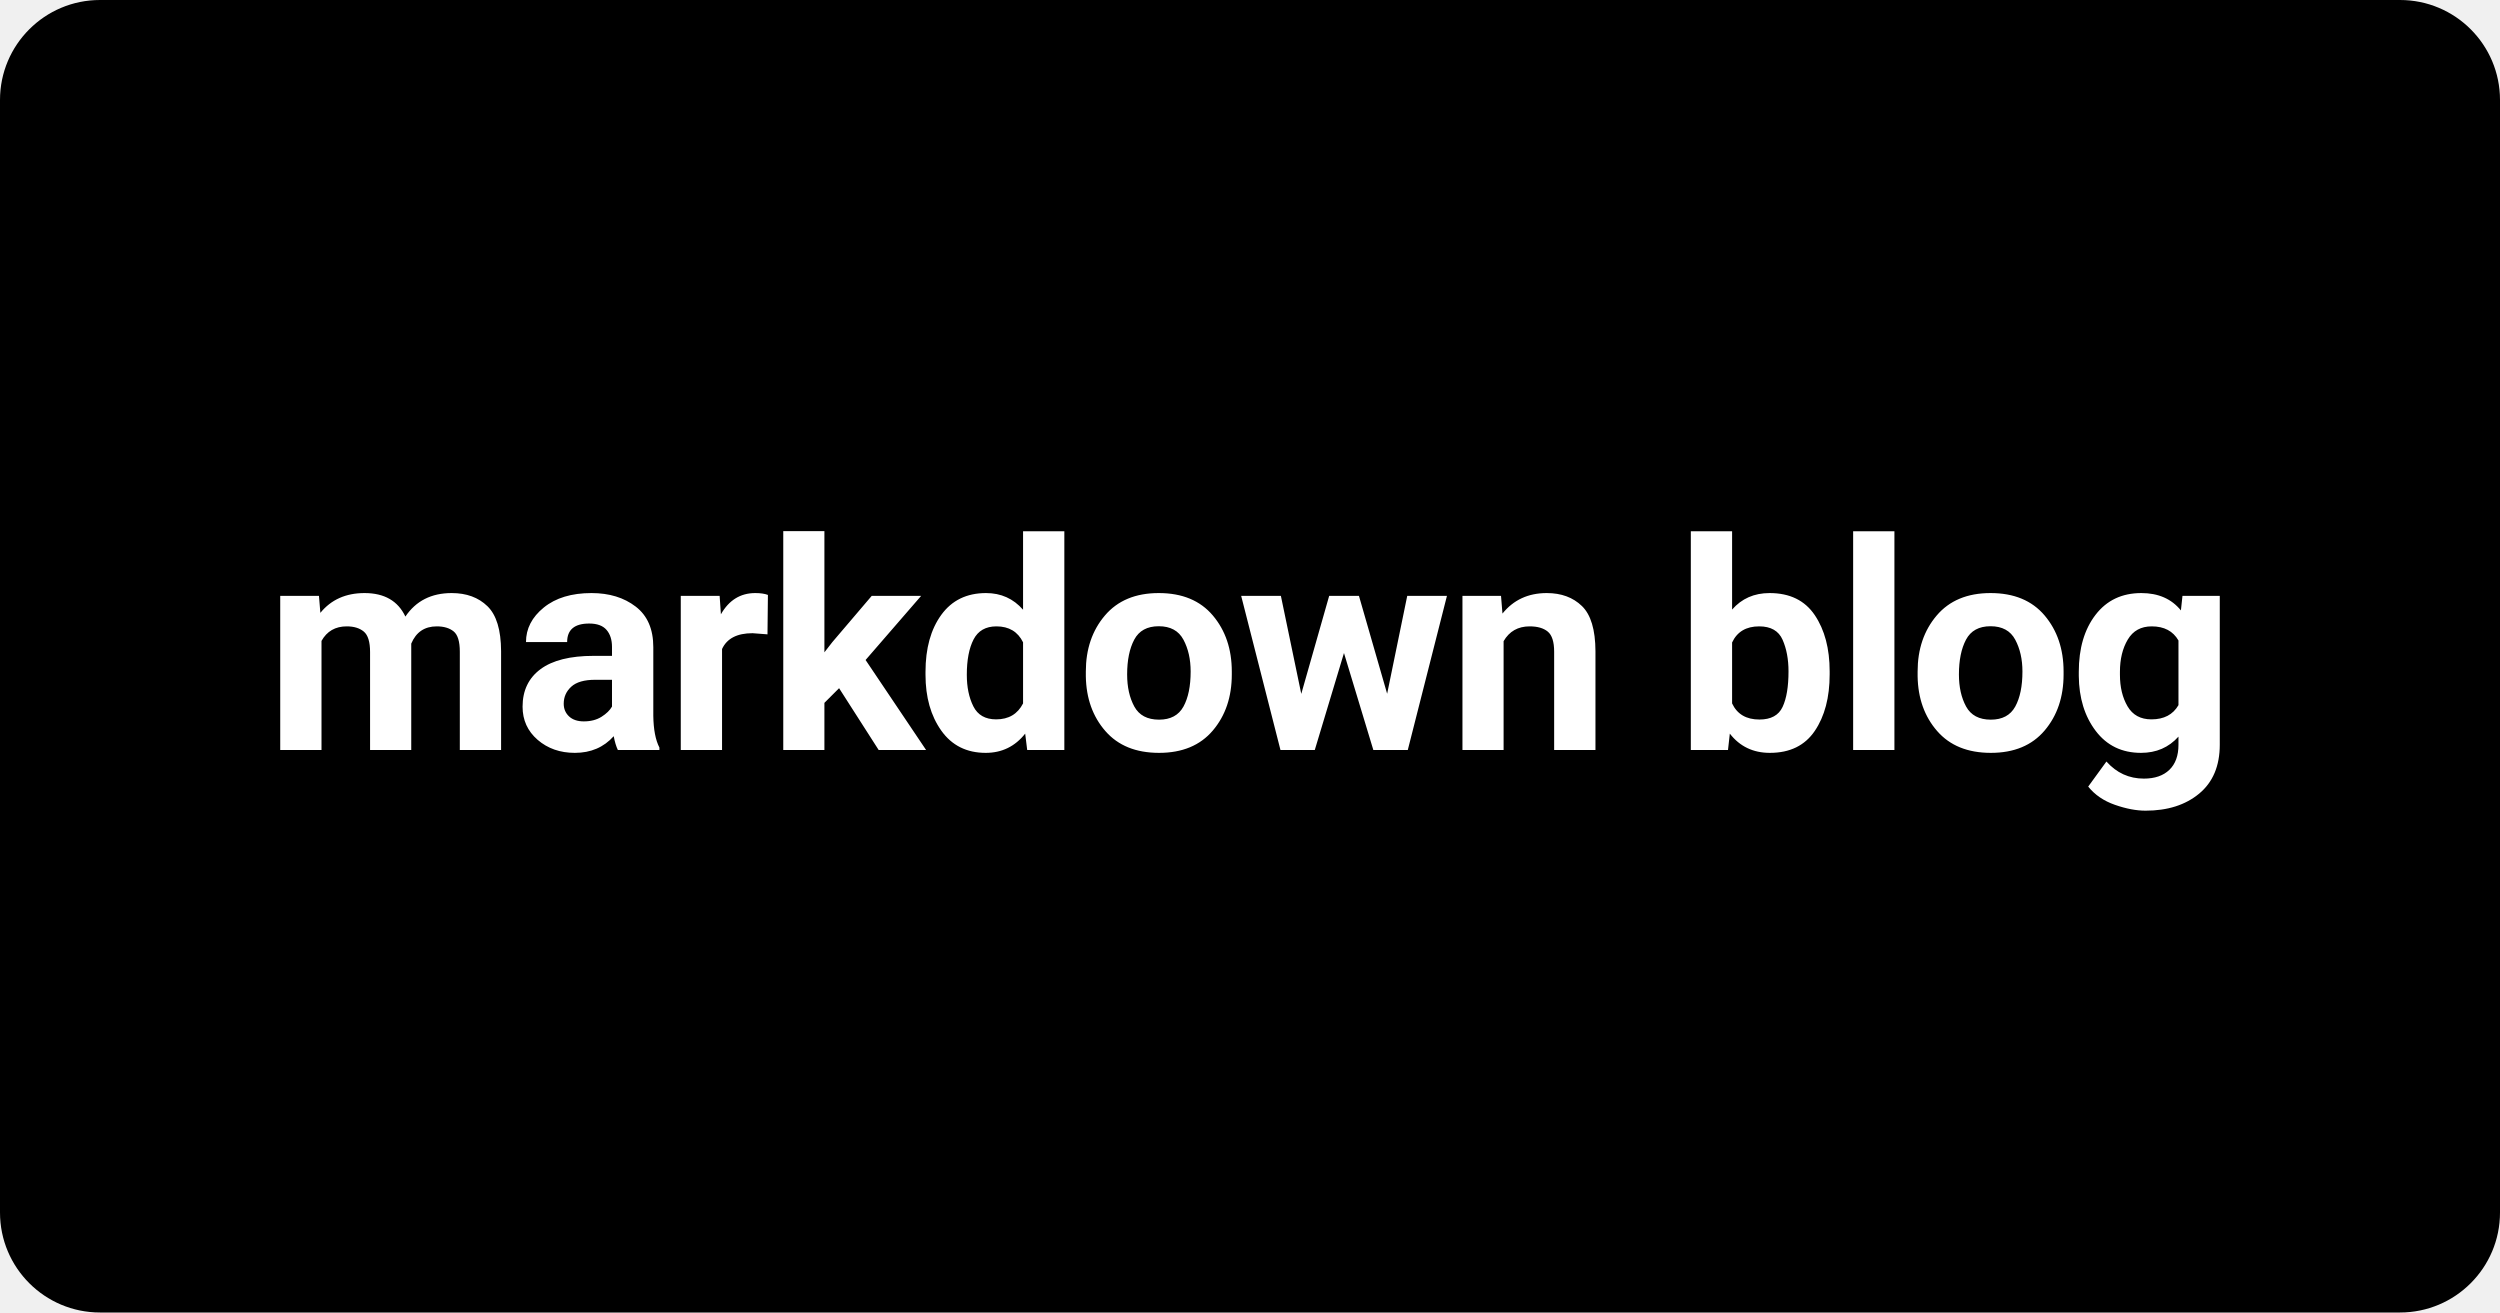
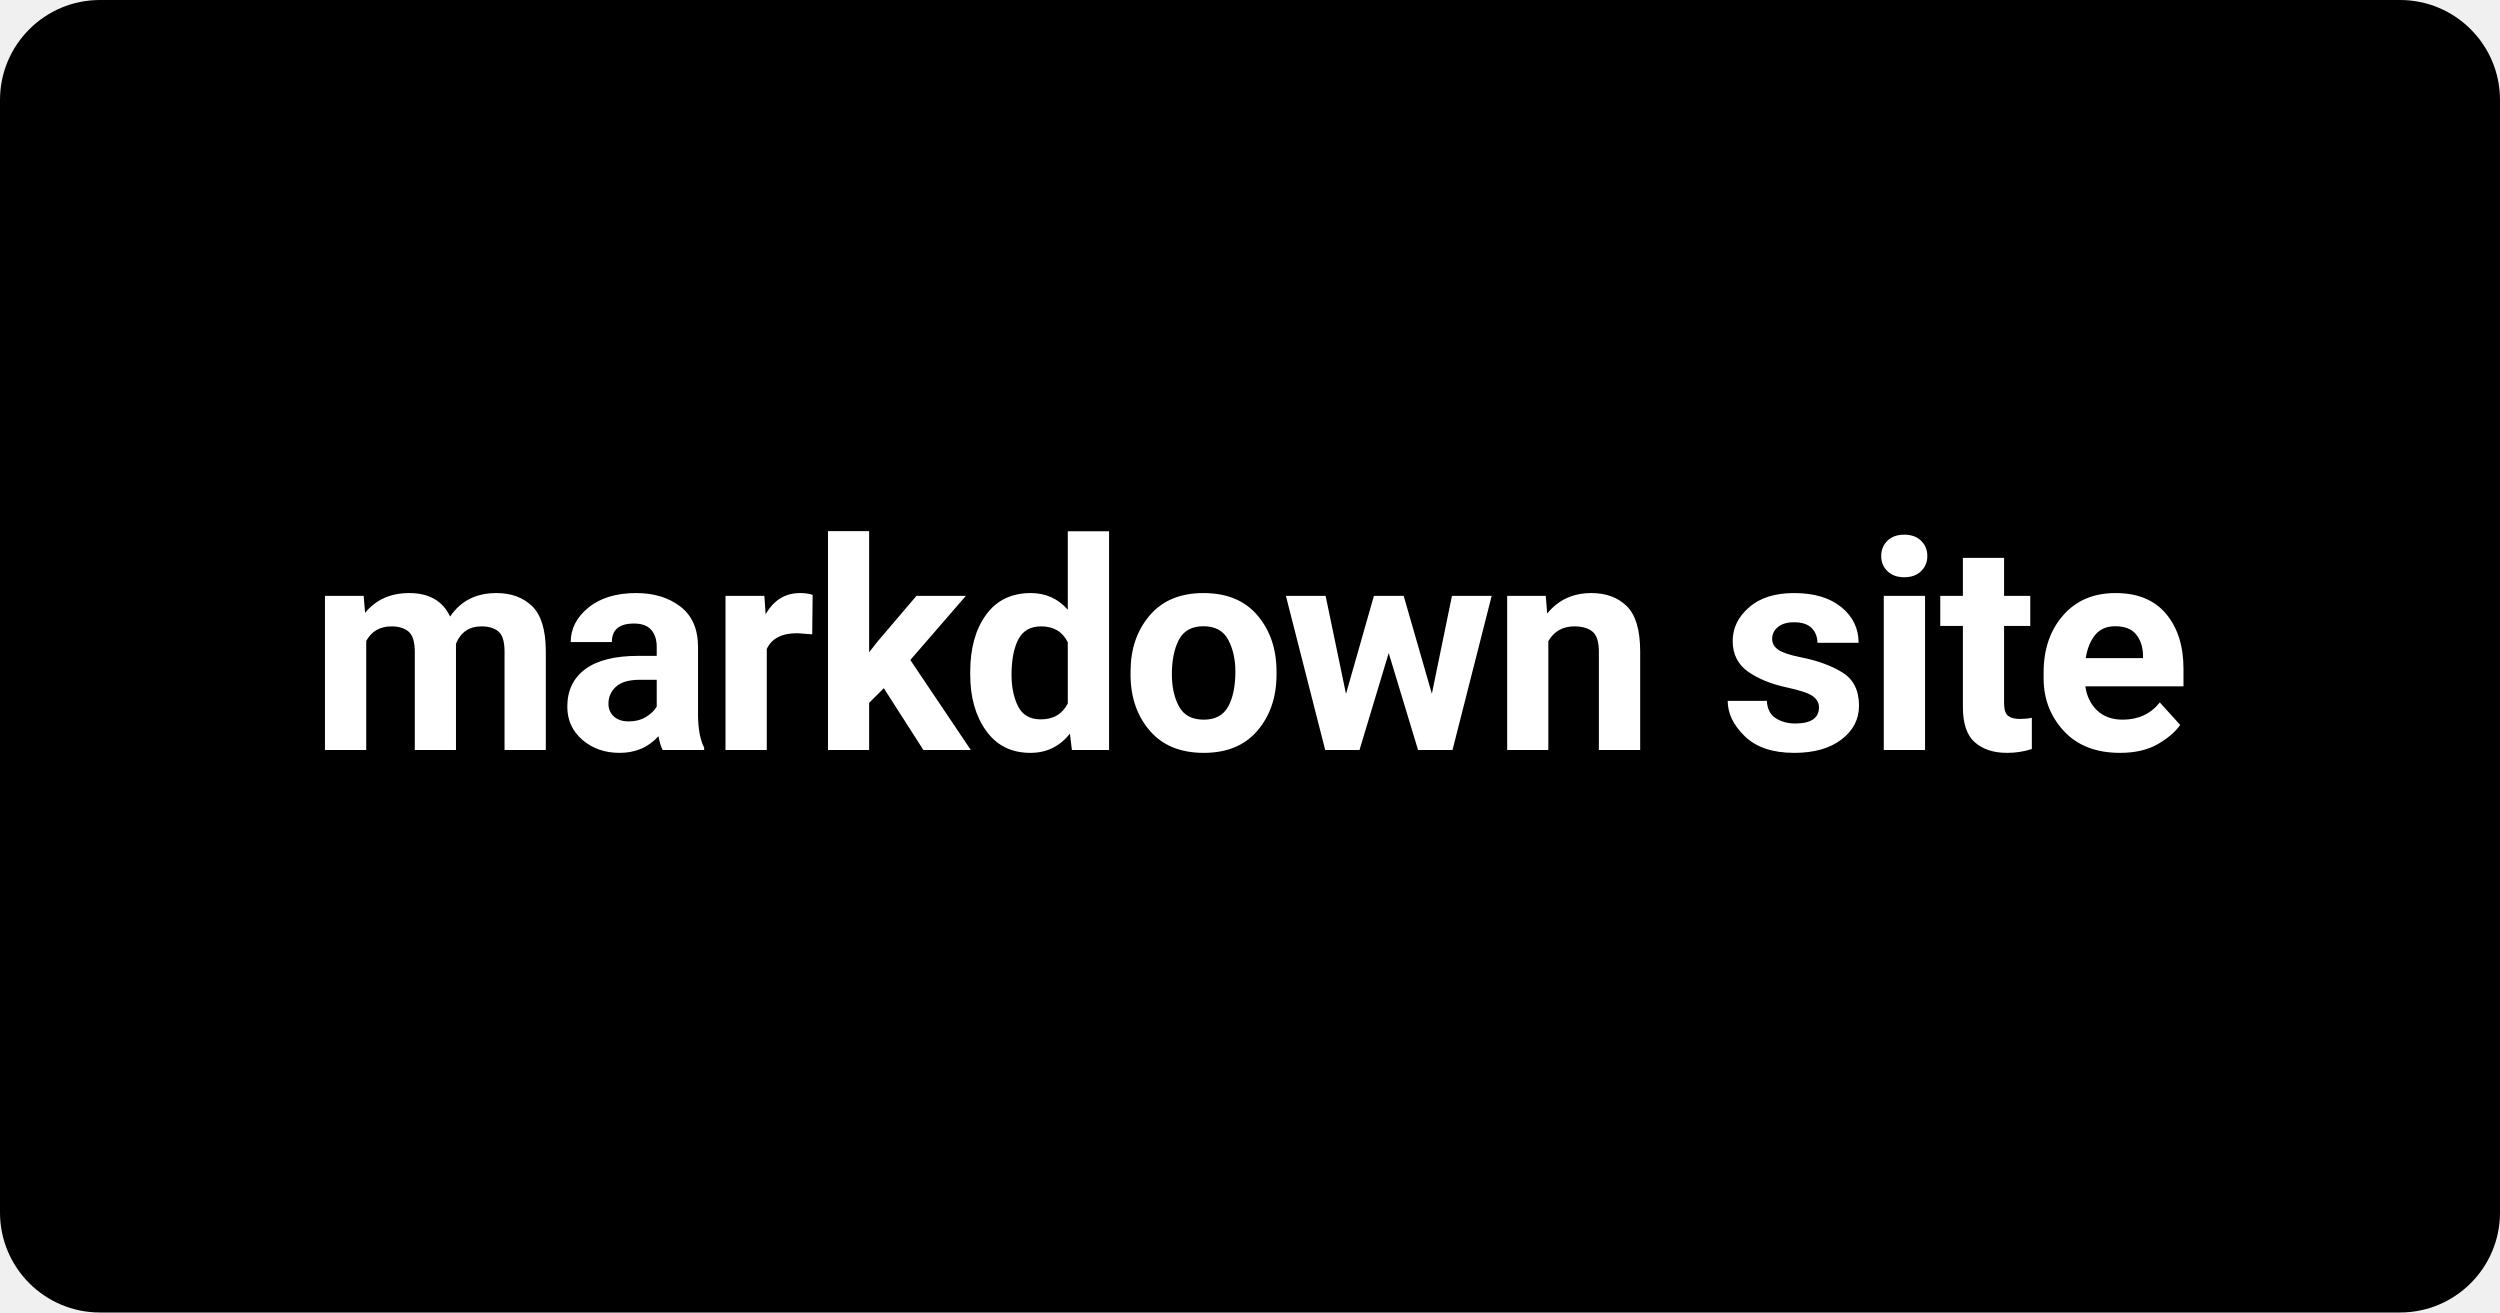
- <svg xmlns="http://www.w3.org/2000/svg" width="1200" height="630" viewBox="0 0 1200 630" role="img" aria-label="markdown blog">
+ <svg xmlns="http://www.w3.org/2000/svg" width="1200" height="630" viewBox="0 0 1200 630" role="img" aria-label="markdown site">
  <rect x="0" y="0" width="1200" height="630" rx="48" ry="48" fill="#000000" />
-   <text x="600" y="360" text-anchor="middle" font-family="ui-sans-serif, system-ui, -apple-system, Segoe UI, Roboto, Helvetica, Arial" font-size="140" font-weight="700" fill="#ffffff" letter-spacing="-2">markdown blog</text>
+   <text x="600" y="360" text-anchor="middle" font-family="ui-sans-serif, system-ui, -apple-system, Segoe UI, Roboto, Helvetica, Arial" font-size="140" font-weight="700" fill="#ffffff" letter-spacing="-2">markdown site</text>
</svg>
